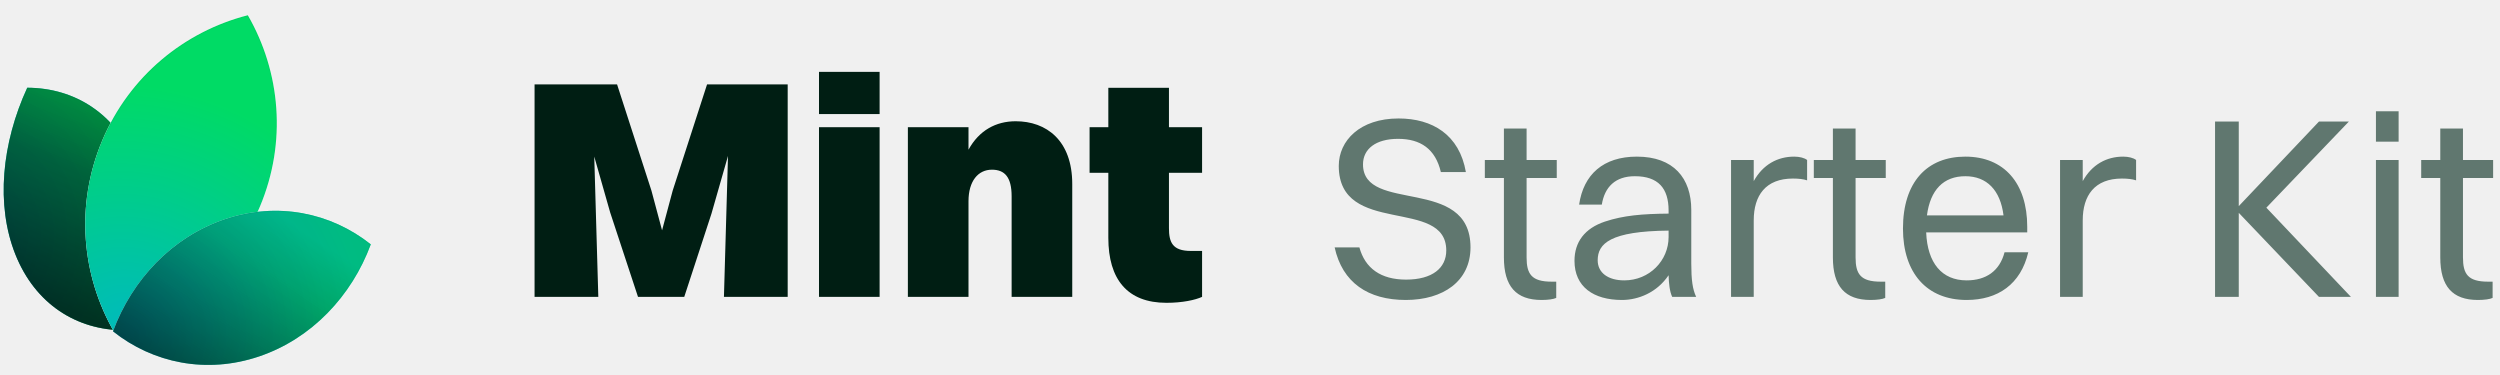
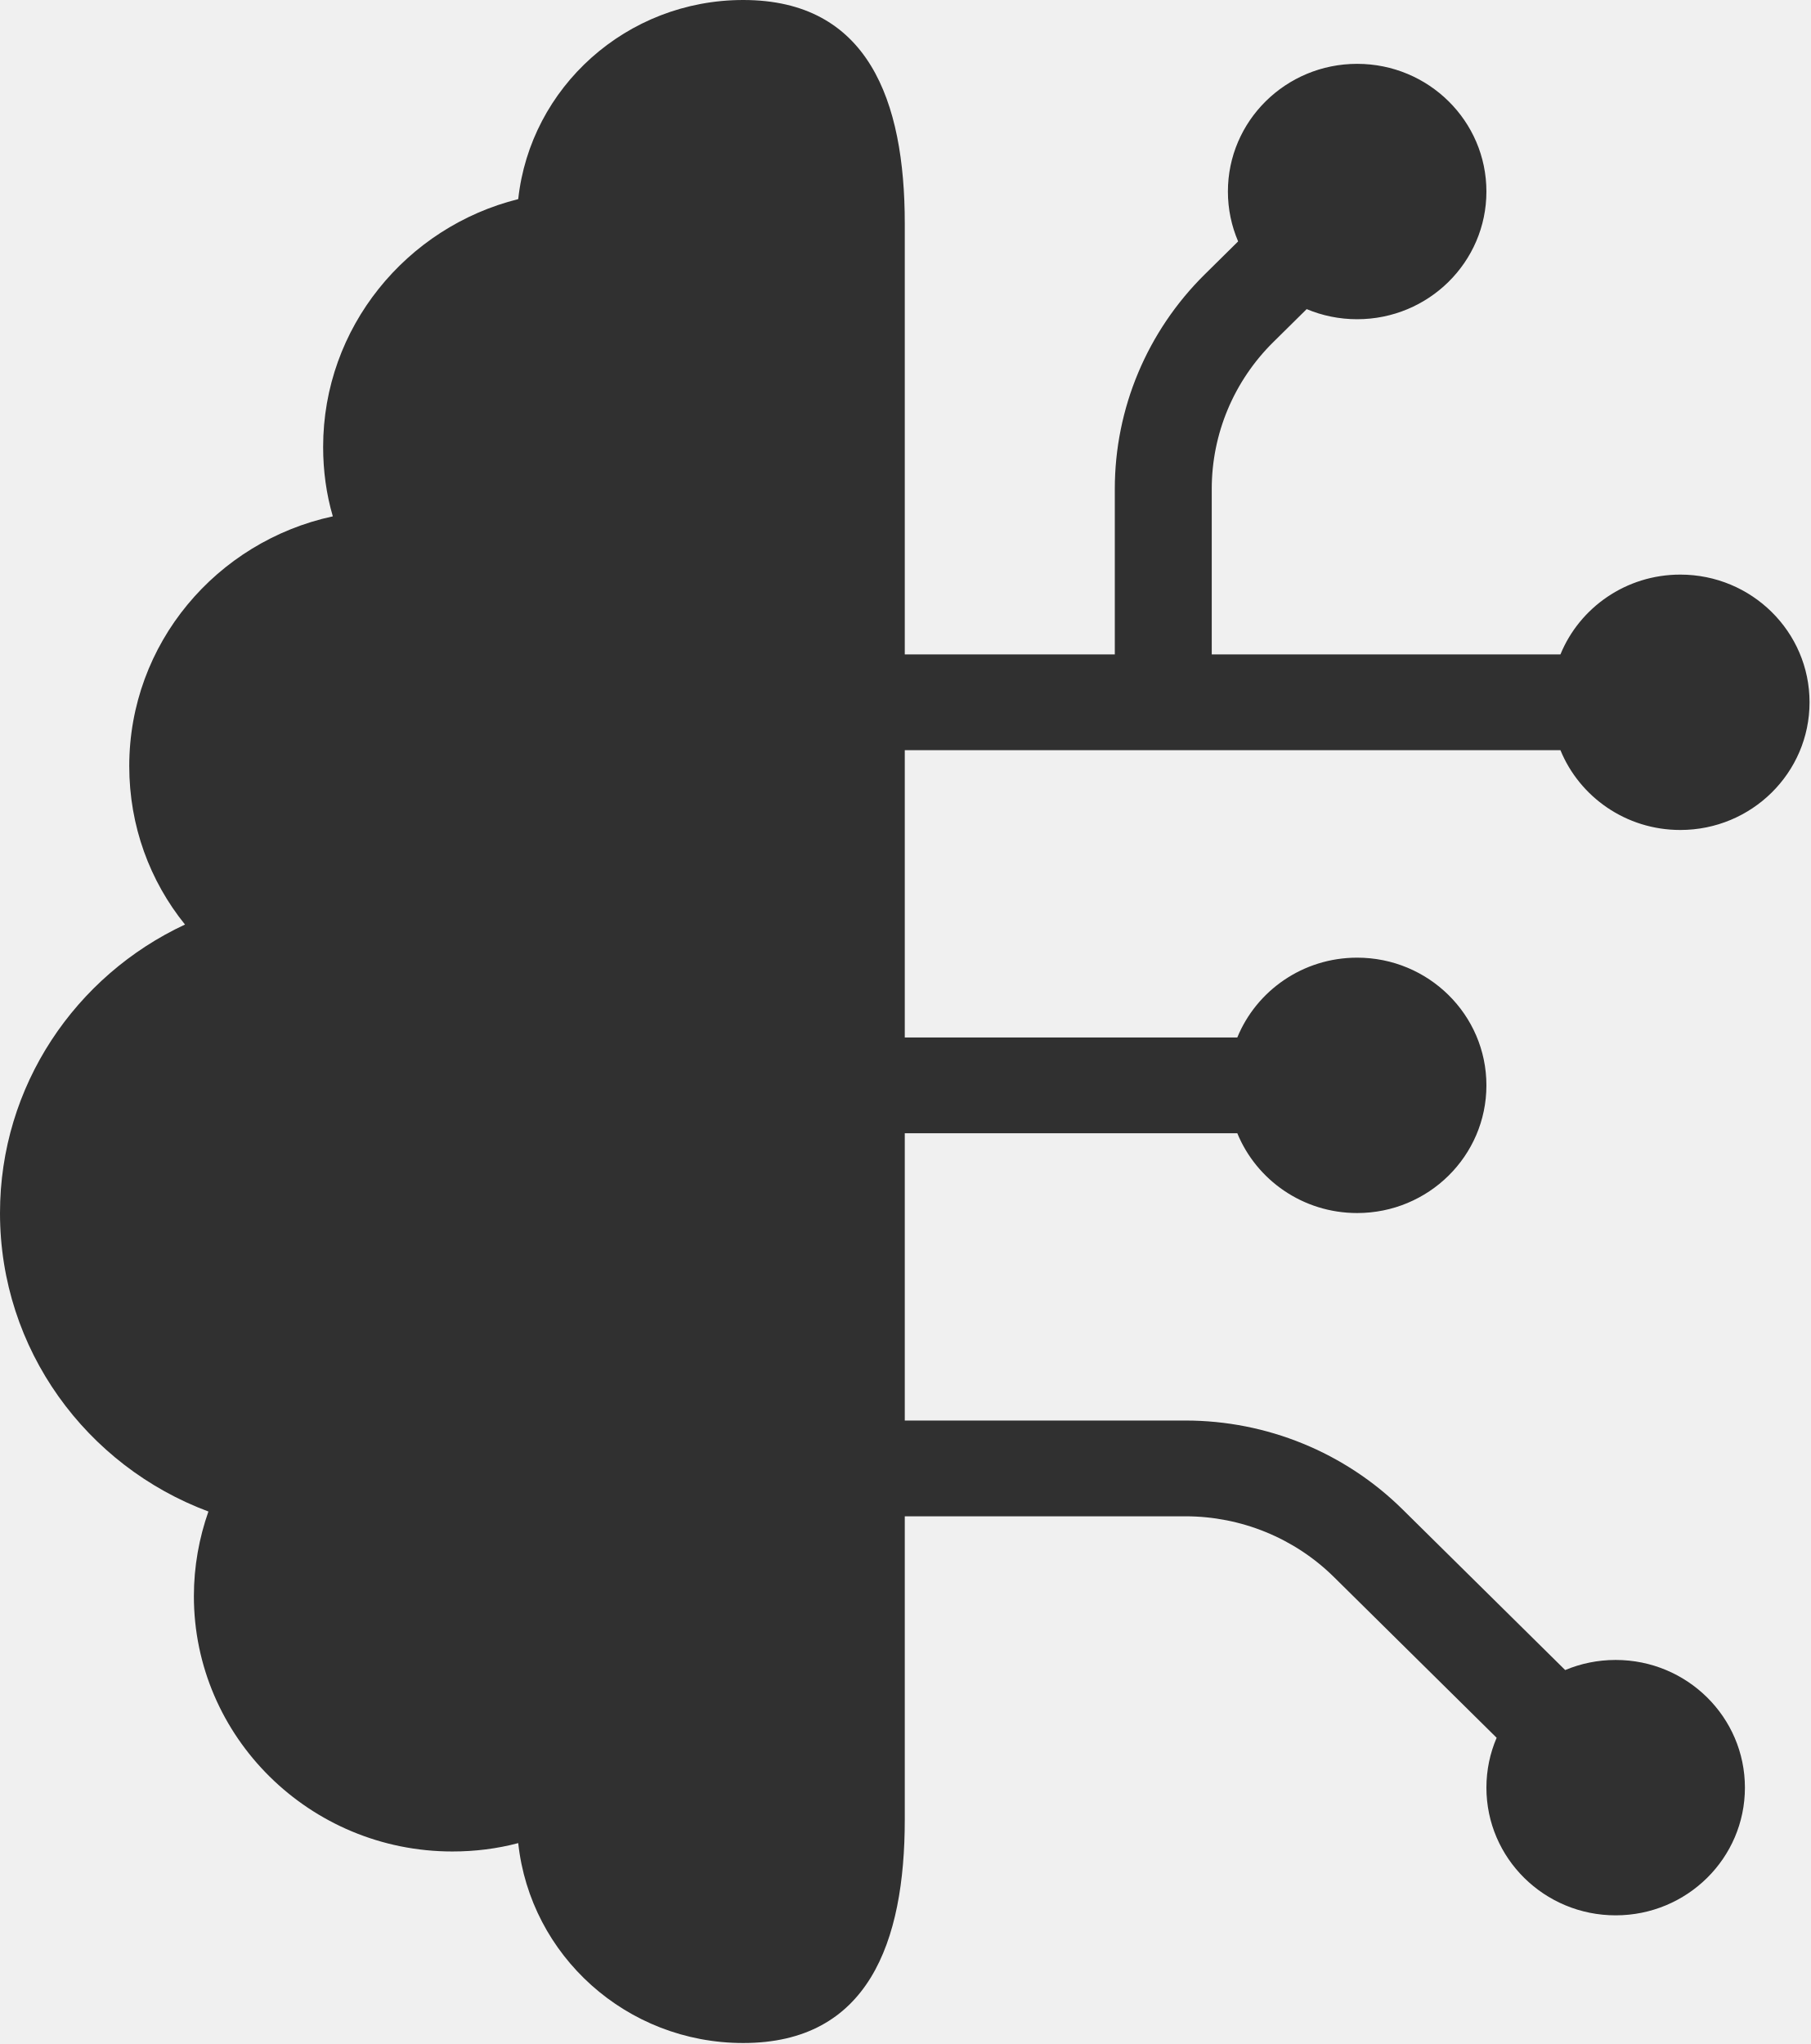
- <svg xmlns="http://www.w3.org/2000/svg" width="160" height="24" viewBox="0 0 160 24" fill="none">
-   <path d="M7.953 21.139C4.896 21.13 2.255 19.458 0.987 16.29C-0.28 13.121 0.109 9.163 1.744 5.615C4.801 5.624 7.442 7.296 8.71 10.465C9.977 13.633 9.588 17.591 7.953 21.139Z" fill="white" />
-   <path d="M7.953 21.139C4.896 21.13 2.255 19.458 0.987 16.29C-0.28 13.121 0.109 9.163 1.744 5.615C4.801 5.624 7.442 7.296 8.71 10.465C9.977 13.633 9.588 17.591 7.953 21.139Z" fill="url(#paint0_radial_115_86)" />
-   <path d="M7.953 21.139C4.896 21.13 2.255 19.458 0.987 16.29C-0.28 13.121 0.109 9.163 1.744 5.615C4.801 5.624 7.442 7.296 8.71 10.465C9.977 13.633 9.588 17.591 7.953 21.139Z" fill="black" fill-opacity="0.5" style="mix-blend-mode:hard-light" />
-   <path d="M7.953 21.139C4.896 21.13 2.255 19.458 0.987 16.29C-0.28 13.121 0.109 9.163 1.744 5.615C4.801 5.624 7.442 7.296 8.71 10.465C9.977 13.633 9.588 17.591 7.953 21.139Z" fill="url(#paint1_linear_115_86)" fill-opacity="0.5" style="mix-blend-mode:hard-light" />
-   <path d="M7.935 21.111C4.897 21.096 2.274 19.431 1.013 16.279C-0.248 13.124 0.136 9.182 1.762 5.643C4.8 5.659 7.423 7.324 8.684 10.476C9.945 13.63 9.561 17.572 7.935 21.111Z" stroke="url(#paint2_linear_115_86)" stroke-opacity="0.05" stroke-width="0.056" />
-   <path d="M7.31 21.257C11.354 20.221 14.884 17.375 16.628 13.236C18.373 9.097 17.945 4.587 15.86 0.976C11.816 2.012 8.287 4.858 6.542 8.998C4.797 13.137 5.225 17.646 7.31 21.257Z" fill="white" />
-   <path d="M7.31 21.257C11.354 20.221 14.884 17.375 16.628 13.236C18.373 9.097 17.945 4.587 15.86 0.976C11.816 2.012 8.287 4.858 6.542 8.998C4.797 13.137 5.225 17.646 7.31 21.257Z" fill="url(#paint3_radial_115_86)" />
-   <path d="M16.602 13.225C14.864 17.349 11.351 20.187 7.324 21.225C5.253 17.624 4.829 13.132 6.568 9.009C8.306 4.885 11.819 2.047 15.846 1.009C17.918 4.61 18.341 9.101 16.602 13.225Z" stroke="url(#paint4_linear_115_86)" stroke-opacity="0.05" stroke-width="0.056" />
-   <path d="M7.234 21.207C9.789 23.237 13.21 23.951 16.577 22.814C19.944 21.677 22.506 18.945 23.73 15.638C21.175 13.608 17.754 12.894 14.387 14.031C11.02 15.168 8.458 17.901 7.234 21.207Z" fill="white" />
-   <path d="M7.234 21.207C9.789 23.237 13.21 23.951 16.577 22.814C19.944 21.677 22.506 18.945 23.73 15.638C21.175 13.608 17.754 12.894 14.387 14.031C11.02 15.168 8.458 17.901 7.234 21.207Z" fill="url(#paint5_radial_115_86)" />
-   <path d="M7.234 21.207C9.789 23.237 13.21 23.951 16.577 22.814C19.944 21.677 22.506 18.945 23.73 15.638C21.175 13.608 17.754 12.894 14.387 14.031C11.02 15.168 8.458 17.901 7.234 21.207Z" fill="black" fill-opacity="0.2" style="mix-blend-mode:hard-light" />
-   <path d="M7.234 21.207C9.789 23.237 13.21 23.951 16.577 22.814C19.944 21.677 22.506 18.945 23.73 15.638C21.175 13.608 17.754 12.894 14.387 14.031C11.02 15.168 8.458 17.901 7.234 21.207Z" fill="url(#paint6_linear_115_86)" fill-opacity="0.5" style="mix-blend-mode:hard-light" />
-   <path d="M16.568 22.787C13.218 23.918 9.814 23.212 7.267 21.198C8.492 17.907 11.044 15.189 14.396 14.058C17.747 12.927 21.15 13.633 23.697 15.648C22.472 18.938 19.92 21.656 16.568 22.787Z" stroke="url(#paint7_linear_115_86)" stroke-opacity="0.05" stroke-width="0.056" />
-   <path d="M34.212 19V5.4H39.492L41.692 12.2L42.372 14.74L43.052 12.2L45.252 5.4H50.412V19H46.332L46.592 9.98L45.532 13.68L43.792 19H40.832L39.052 13.6L38.032 10.02L38.292 19H34.212ZM52.416 7.3V4.6H56.295V7.3H52.416ZM52.416 19V8.14H56.295V19H52.416ZM58.104 19V8.14H61.984V9.58C62.664 8.34 63.744 7.76 65.004 7.76C66.964 7.76 68.624 8.98 68.624 11.78V19H64.744V12.56C64.744 11.34 64.304 10.86 63.484 10.86C62.604 10.86 61.984 11.58 61.984 12.88V19H58.104ZM70.933 15.22V11.06H69.733V8.14H70.933V5.62H74.813V8.14H76.933V11.06H74.813V14.6C74.813 15.5 75.033 16.06 76.213 16.06H76.933V19C76.493 19.2 75.673 19.38 74.653 19.38C72.153 19.38 70.933 17.88 70.933 15.22Z" fill="#001E13" />
-   <path d="M87.232 10.519C87.232 13.687 94.112 11.229 94.112 15.832C94.112 17.994 92.364 19.198 89.971 19.198C87.562 19.198 85.912 18.093 85.417 15.832H87.001C87.364 17.169 88.371 17.895 89.987 17.895C91.671 17.895 92.561 17.152 92.561 16.03C92.561 12.598 85.681 15.155 85.681 10.618C85.681 9.001 87.034 7.582 89.509 7.582C91.671 7.582 93.403 8.621 93.816 11.014H92.215C91.868 9.529 90.912 8.886 89.476 8.886C88.057 8.886 87.232 9.529 87.232 10.519ZM96.25 16.476V11.393H95.029V10.239H96.25V8.226H97.702V10.239H99.632V11.393H97.702V16.476C97.702 17.532 98.015 18.026 99.302 18.026H99.599V19.066C99.434 19.148 99.071 19.198 98.659 19.198C97.025 19.198 96.25 18.323 96.25 16.476ZM102.516 13.093H101.064C101.345 11.162 102.615 10.024 104.76 10.024C107.103 10.024 108.242 11.393 108.242 13.44V16.888C108.242 17.895 108.324 18.521 108.555 19H107.021C106.856 18.654 106.806 18.142 106.79 17.614C106.047 18.72 104.859 19.198 103.803 19.198C101.988 19.198 100.767 18.357 100.767 16.69C100.767 15.486 101.427 14.611 102.714 14.182C103.902 13.786 105.107 13.687 106.79 13.671V13.473C106.79 12.053 106.13 11.278 104.628 11.278C103.374 11.278 102.698 11.971 102.516 13.093ZM102.252 16.657C102.252 17.465 102.929 17.944 103.952 17.944C105.569 17.944 106.79 16.674 106.79 15.172V14.759C103.061 14.793 102.252 15.585 102.252 16.657ZM110.787 19V10.239H112.239V11.591C112.833 10.519 113.774 10.024 114.83 10.024C115.176 10.024 115.49 10.107 115.655 10.239V11.542C115.407 11.46 115.094 11.427 114.747 11.427C112.998 11.427 112.239 12.515 112.239 14.1V19H110.787ZM117.305 16.476V11.393H116.084V10.239H117.305V8.226H118.757V10.239H120.688V11.393H118.757V16.476C118.757 17.532 119.071 18.026 120.358 18.026H120.655V19.066C120.49 19.148 120.127 19.198 119.714 19.198C118.081 19.198 117.305 18.323 117.305 16.476ZM129.809 16.145C129.33 18.192 127.862 19.198 125.865 19.198C123.324 19.198 121.79 17.482 121.79 14.627C121.79 11.658 123.324 10.024 125.783 10.024C128.258 10.024 129.743 11.723 129.743 14.512V14.875H123.275C123.357 16.838 124.281 17.944 125.865 17.944C127.103 17.944 127.977 17.35 128.291 16.145H129.809ZM125.783 11.278C124.38 11.278 123.539 12.152 123.324 13.786H128.225C128.027 12.169 127.152 11.278 125.783 11.278ZM131.843 19V10.239H133.295V11.591C133.889 10.519 134.829 10.024 135.885 10.024C136.232 10.024 136.545 10.107 136.71 10.239V11.542C136.463 11.46 136.149 11.427 135.803 11.427C134.054 11.427 133.295 12.515 133.295 14.1V19H131.843ZM141.763 19V7.78H143.281V13.192L148.413 7.78H150.327L145.047 13.291L150.459 19H148.413L143.281 13.621V19H141.763ZM152.06 9.067V7.12H153.512V9.067H152.06ZM152.06 19V10.239H153.512V19H152.06ZM156.178 16.476V11.393H154.957V10.239H156.178V8.226H157.63V10.239H159.56V11.393H157.63V16.476C157.63 17.532 157.943 18.026 159.23 18.026H159.527V19.066C159.362 19.148 158.999 19.198 158.587 19.198C156.953 19.198 156.178 18.323 156.178 16.476Z" fill="#002719" fill-opacity="0.6" />
-   <defs>
-     <radialGradient id="paint0_radial_115_86" cx="0" cy="0" r="1" gradientUnits="userSpaceOnUse" gradientTransform="translate(-3.00503 15.023) rotate(-10.029) scale(17.9572 17.784)">
-       <stop stop-color="#00B0BB" />
-       <stop offset="1" stop-color="#00DB65" />
-     </radialGradient>
-     <linearGradient id="paint1_linear_115_86" x1="7.39" y1="4.813" x2="1.63" y2="18.689" gradientUnits="userSpaceOnUse">
-       <stop stop-color="#18E299" />
-       <stop offset="1" />
-     </linearGradient>
-     <linearGradient id="paint2_linear_115_86" x1="7.948" y1="8.016" x2="1.761" y2="18.746" gradientUnits="userSpaceOnUse">
-       <stop />
-       <stop offset="1" stop-opacity="0" />
-     </linearGradient>
-     <radialGradient id="paint3_radial_115_86" cx="0" cy="0" r="1" gradientUnits="userSpaceOnUse" gradientTransform="translate(8.11404 20.8822) rotate(-75.7542) scale(21.6246 23.7772)">
-       <stop stop-color="#00BBBB" />
-       <stop offset="0.713" stop-color="#00DB65" />
-     </radialGradient>
-     <linearGradient id="paint4_linear_115_86" x1="7.602" y1="5.871" x2="15.556" y2="16.372" gradientUnits="userSpaceOnUse">
-       <stop />
-       <stop offset="1" stop-opacity="0" />
-     </linearGradient>
-     <radialGradient id="paint5_radial_115_86" cx="0" cy="0" r="1" gradientUnits="userSpaceOnUse" gradientTransform="translate(7.84537 21.5181) rotate(-20.3525) scale(18.5603 17.32)">
-       <stop stop-color="#00B0BB" />
-       <stop offset="1" stop-color="#00DB65" />
-     </radialGradient>
-     <linearGradient id="paint6_linear_115_86" x1="16.808" y1="13.007" x2="10.041" y2="22.994" gradientUnits="userSpaceOnUse">
-       <stop stop-color="#00B1BC" />
-       <stop offset="1" />
-     </linearGradient>
-     <linearGradient id="paint7_linear_115_86" x1="16.808" y1="13.007" x2="14.169" y2="23.841" gradientUnits="userSpaceOnUse">
-       <stop />
-       <stop offset="1" stop-opacity="0" />
-     </linearGradient>
-   </defs>
+ <svg xmlns="http://www.w3.org/2000/svg" width="992" height="1120" viewBox="0 0 992 1120" fill="none">
+   <path d="M407.233 0C475.621 0 495.762 54.88 495.762 122.441V358.578H610.849V267.861C610.849 223.79 628.571 181.524 660.115 150.361L678.424 132.274C674.815 123.879 672.819 114.645 672.819 104.95C672.819 66.308 704.528 34.983 743.642 34.983C782.757 34.983 814.465 66.308 814.465 104.95C814.465 143.591 782.757 174.916 743.642 174.916C733.828 174.916 724.481 172.944 715.983 169.379L697.675 187.466C676.091 208.788 663.966 237.707 663.966 267.861V358.578H855.025C865.531 332.936 890.977 314.849 920.7 314.849C959.814 314.849 991.523 346.174 991.523 384.815C991.523 423.456 959.814 454.781 920.7 454.781C890.977 454.781 865.531 436.693 855.025 411.052H495.762V568.477H677.967C688.474 542.835 713.92 524.748 743.642 524.748C782.757 524.748 814.465 556.073 814.465 594.714C814.465 633.355 782.757 664.68 743.642 664.68C713.92 664.68 688.474 646.593 677.967 620.951H495.762V778.376H649.559C694.17 778.376 736.953 795.883 768.498 827.046L857.629 915.099C866.127 911.534 875.475 909.562 885.288 909.562C924.403 909.562 956.111 940.887 956.111 979.529C956.111 1018.17 924.403 1049.5 885.288 1049.5C846.174 1049.5 814.465 1018.17 814.465 979.529C814.465 969.834 816.461 960.599 820.07 952.204L730.938 864.151C709.355 842.829 680.082 830.85 649.559 830.85H495.762V997.02C495.762 1064.58 475.621 1119.46 407.233 1119.46C343.271 1119.46 290.596 1071.58 283.956 1009.92C272.448 1012.98 260.275 1014.51 247.881 1014.51C169.754 1014.51 106.235 951.761 106.235 874.579C106.235 858.4 109.112 842.657 114.202 828.227C47.363 803.301 0 739.457 0 664.68C0 594.933 41.387 534.587 101.366 506.6C82.111 482.768 70.823 452.595 70.823 419.798C70.823 352.674 118.629 296.701 182.369 282.926C178.828 270.901 177.058 258.001 177.058 244.882C177.058 179.507 222.65 124.409 283.956 109.104C290.596 47.883 343.271 0 407.233 0Z" fill="black" fill-opacity="0.8" />
</svg>
